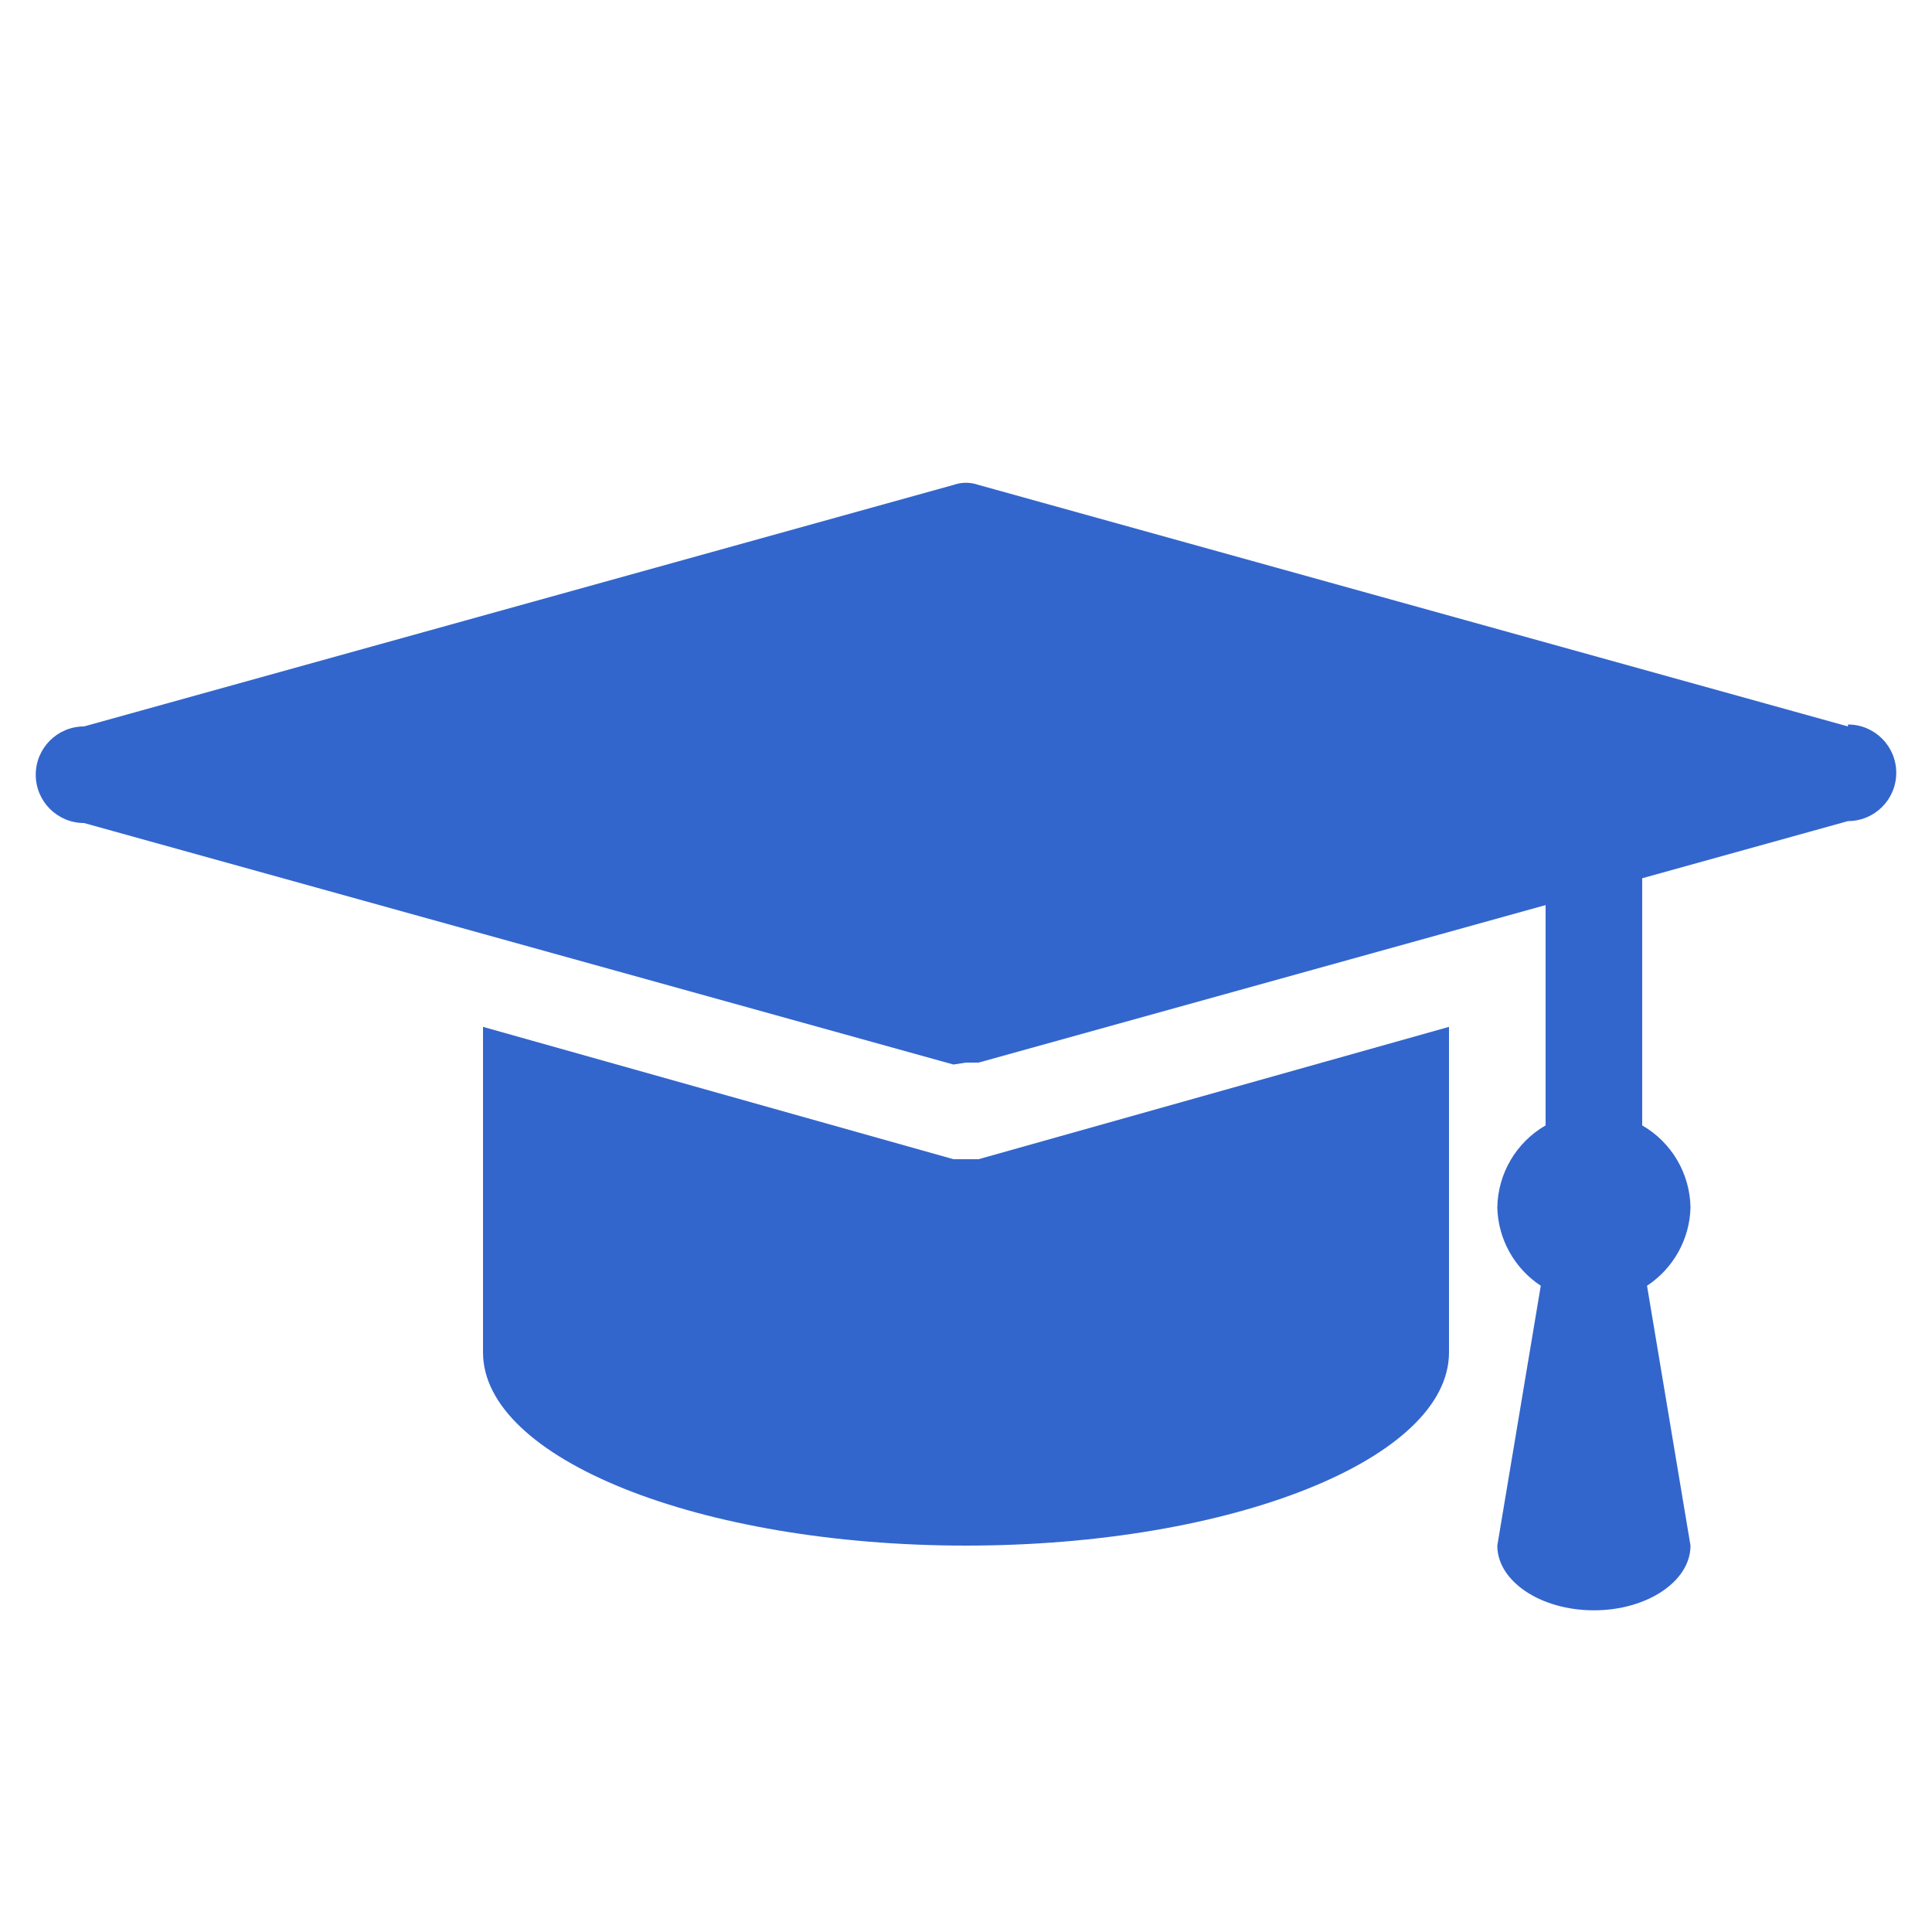
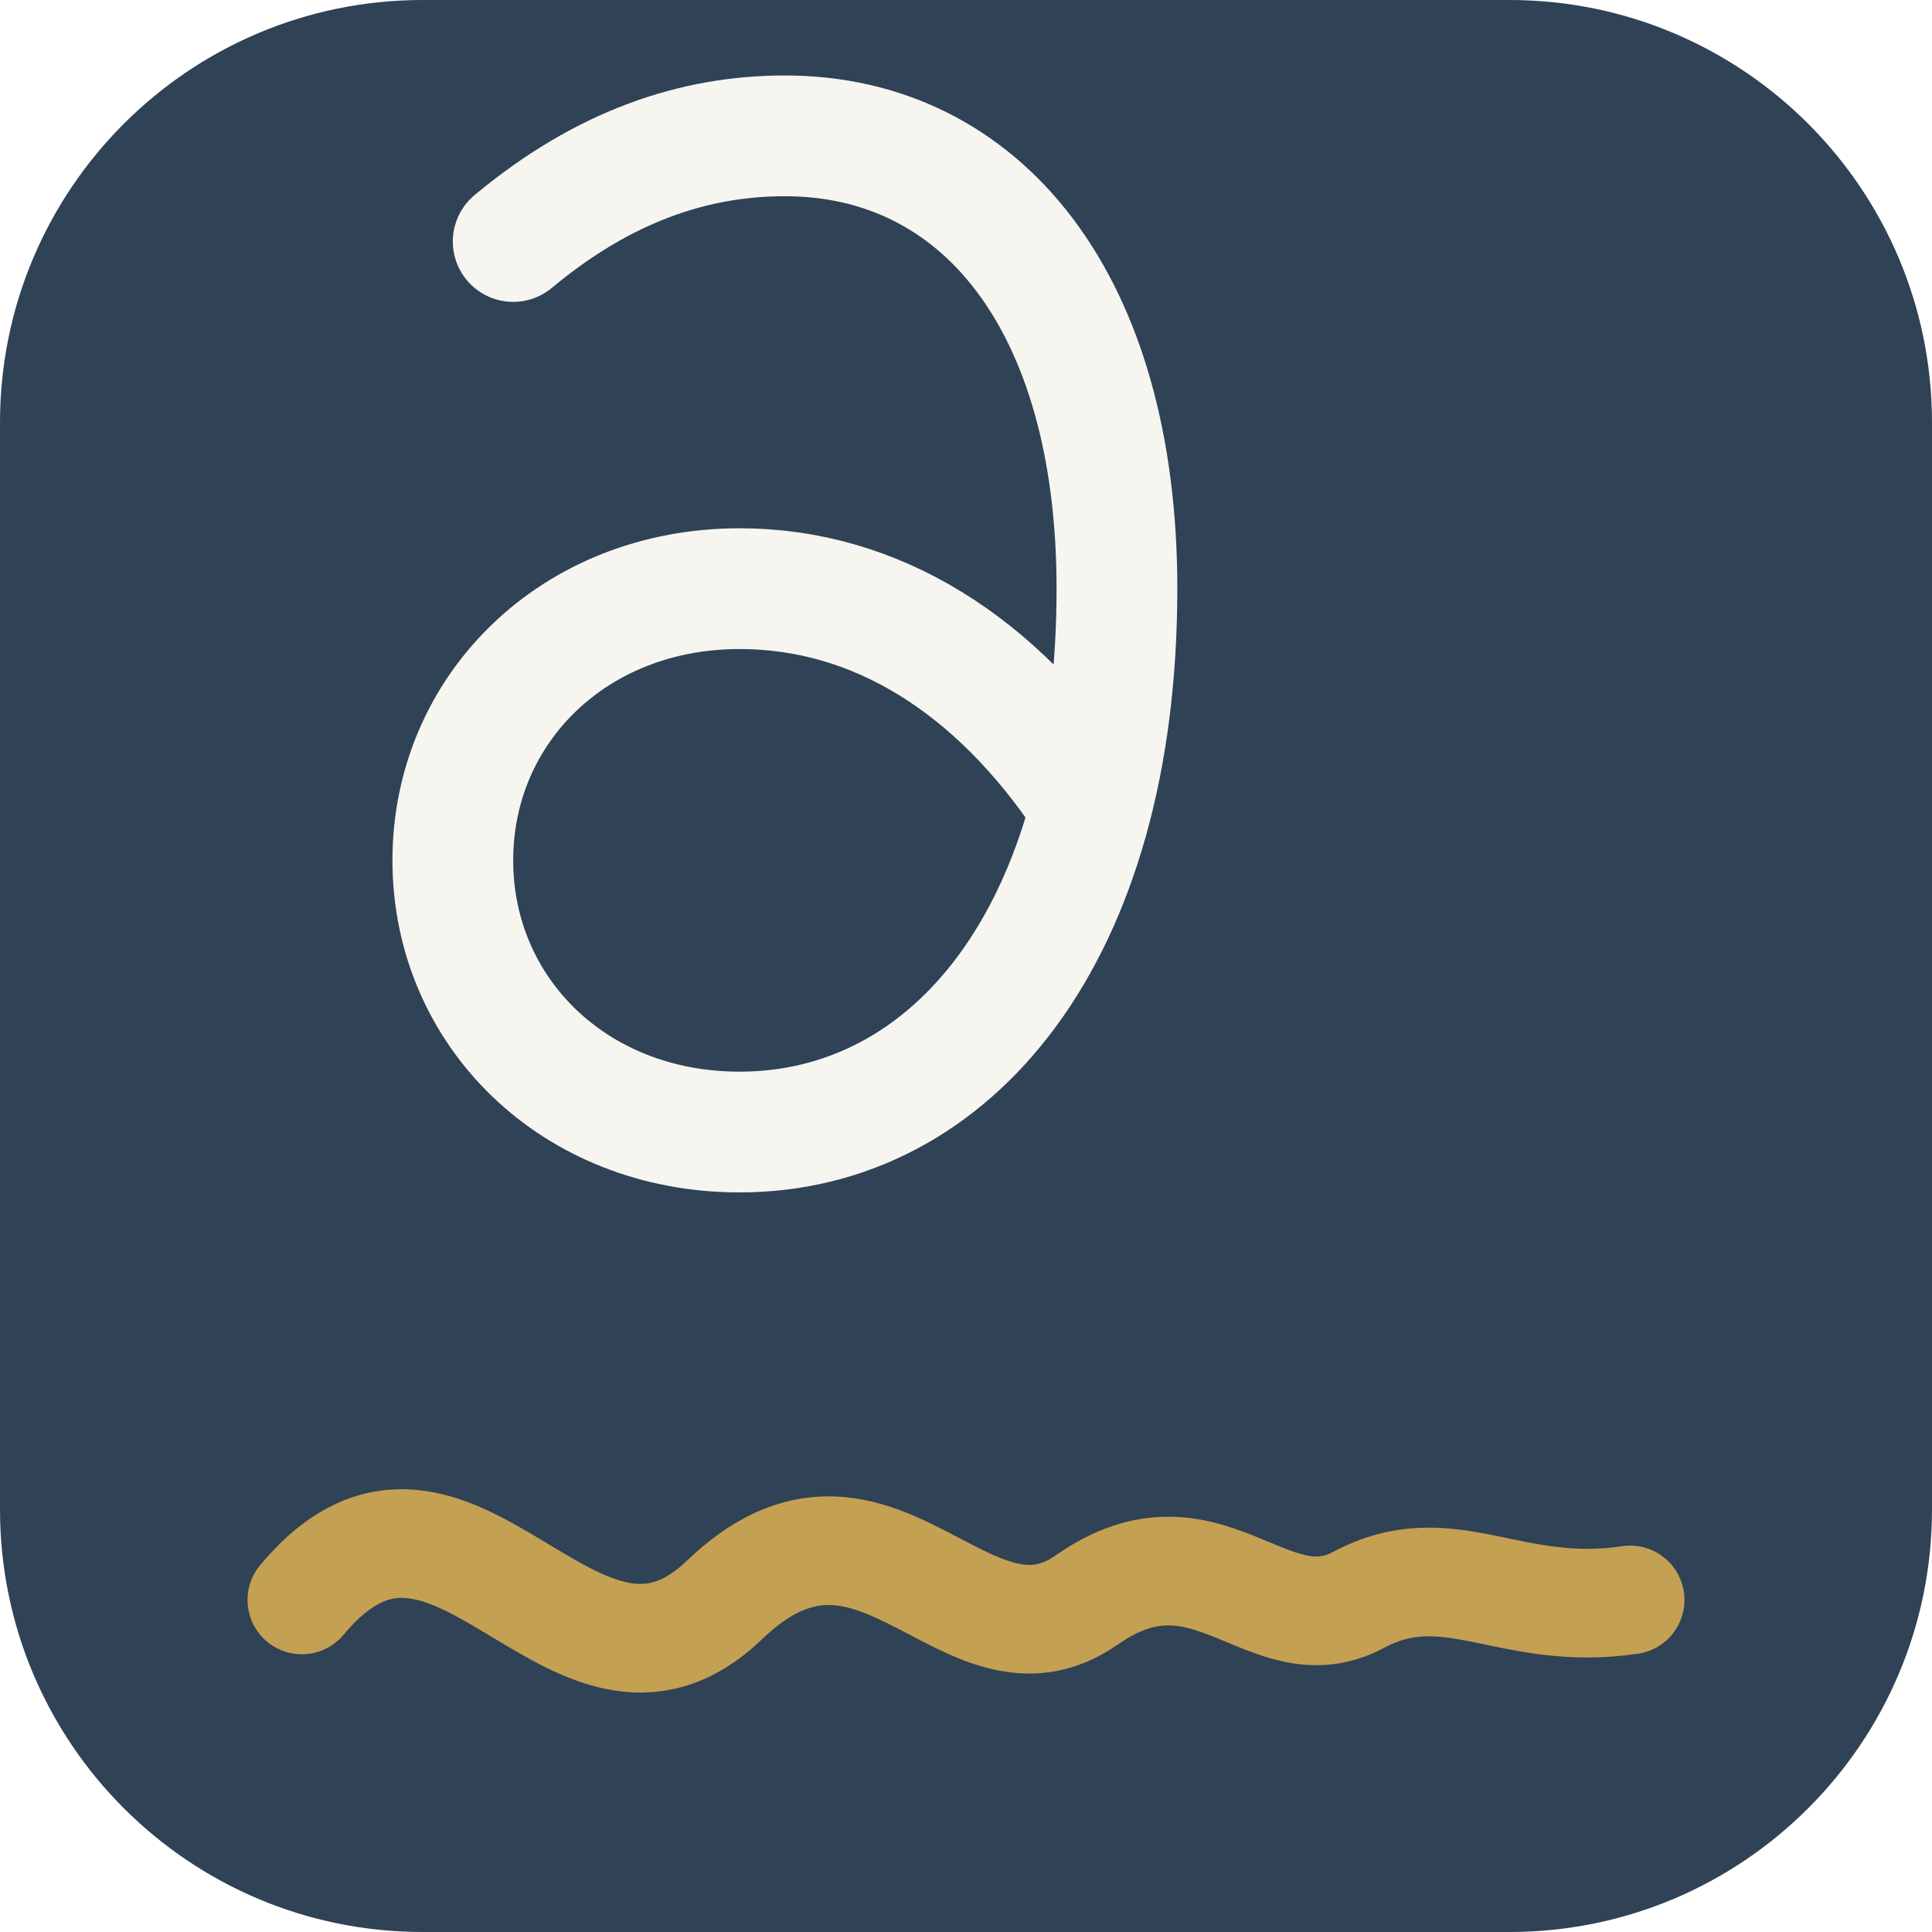
- <svg xmlns="http://www.w3.org/2000/svg" viewBox="2 2 20 20">
-   <path d="M12.13,14,12,14l-.13,0L7,12.63V16c0,1.1,2.24,2,5,2s5-.9,5-2V12.63Z" fill="#36c" />
-   <path d="M21.13,9.52l-9-2.5a.39.39,0,0,0-.26,0l-9,2.5a.5.5,0,0,0,0,1l9,2.5L12,13l.13,0,9-2.5a.5.5,0,0,0,0-1Z" fill="#36c" />
-   <path d="M19.5,14.5a1,1,0,0,0-.5-.85V10H18v3.65a1,1,0,0,0-.5.85,1,1,0,0,0,.45.81L17.5,18c0,.37.45.67,1,.67s1-.3,1-.67l-.45-2.69A1,1,0,0,0,19.5,14.5Z" fill="#36c" />
+ <svg xmlns="http://www.w3.org/2000/svg" viewBox="0 0 32 32">
+   <rect width="32" height="32" rx="7" fill="#2f4256" />
+   <g transform="translate(1 -1.5) scale(1.0)">
+     <path fill="none" stroke="#f7f5f0" stroke-linecap="round" stroke-linejoin="round" stroke-width="2" d="M7.5 5.5c1.5-1.25 3-1.75 4.5-1.75c3.25 0 5.5 2.75 5.5 7.5c0 5.75-2.75 9-6.25 9c-2.75 0-4.75-2-4.75-4.5s2-4.5 4.75-4.5c2.25 0 4.25 1.25 5.75 3.5" />
+   </g>
+   <path fill="none" stroke="#c4a052" stroke-width="1.8" stroke-linecap="round" d="M5 26.5c2.5-3 4.5 2.4 7 0s4 1.4 6 0s3 .8 4.5 0s2.5 .3 4.5 0" />
</svg>
